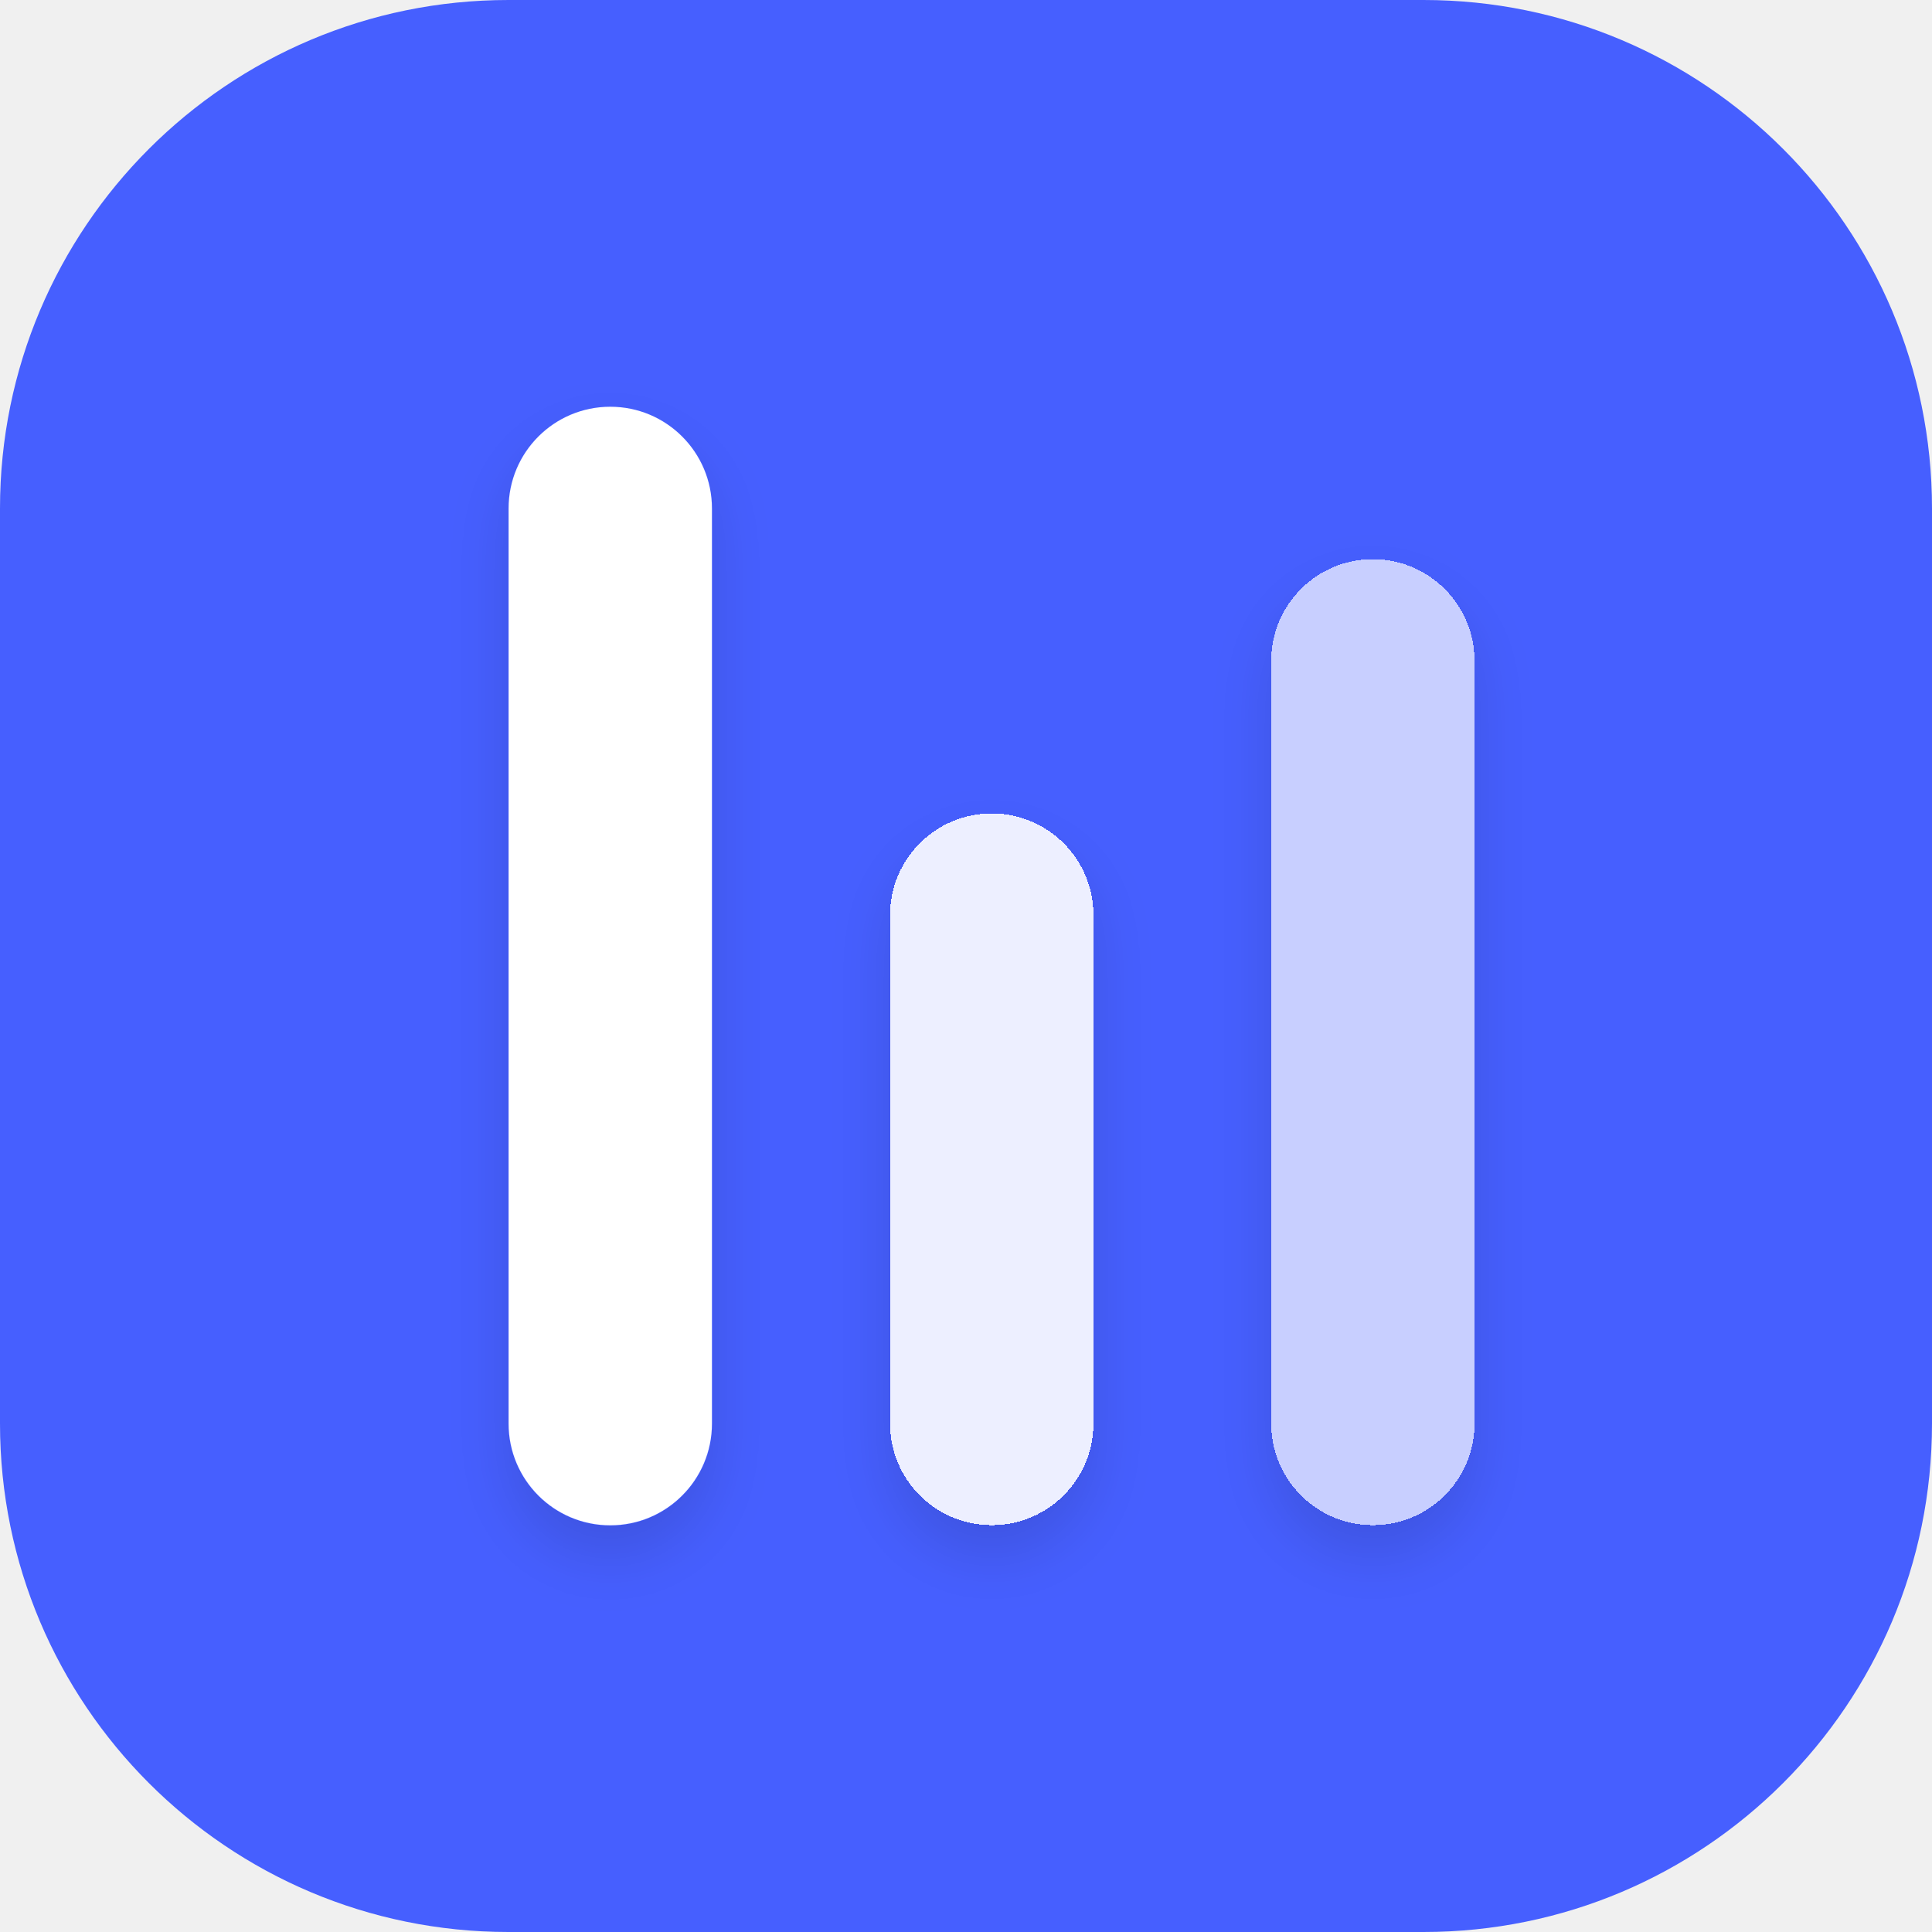
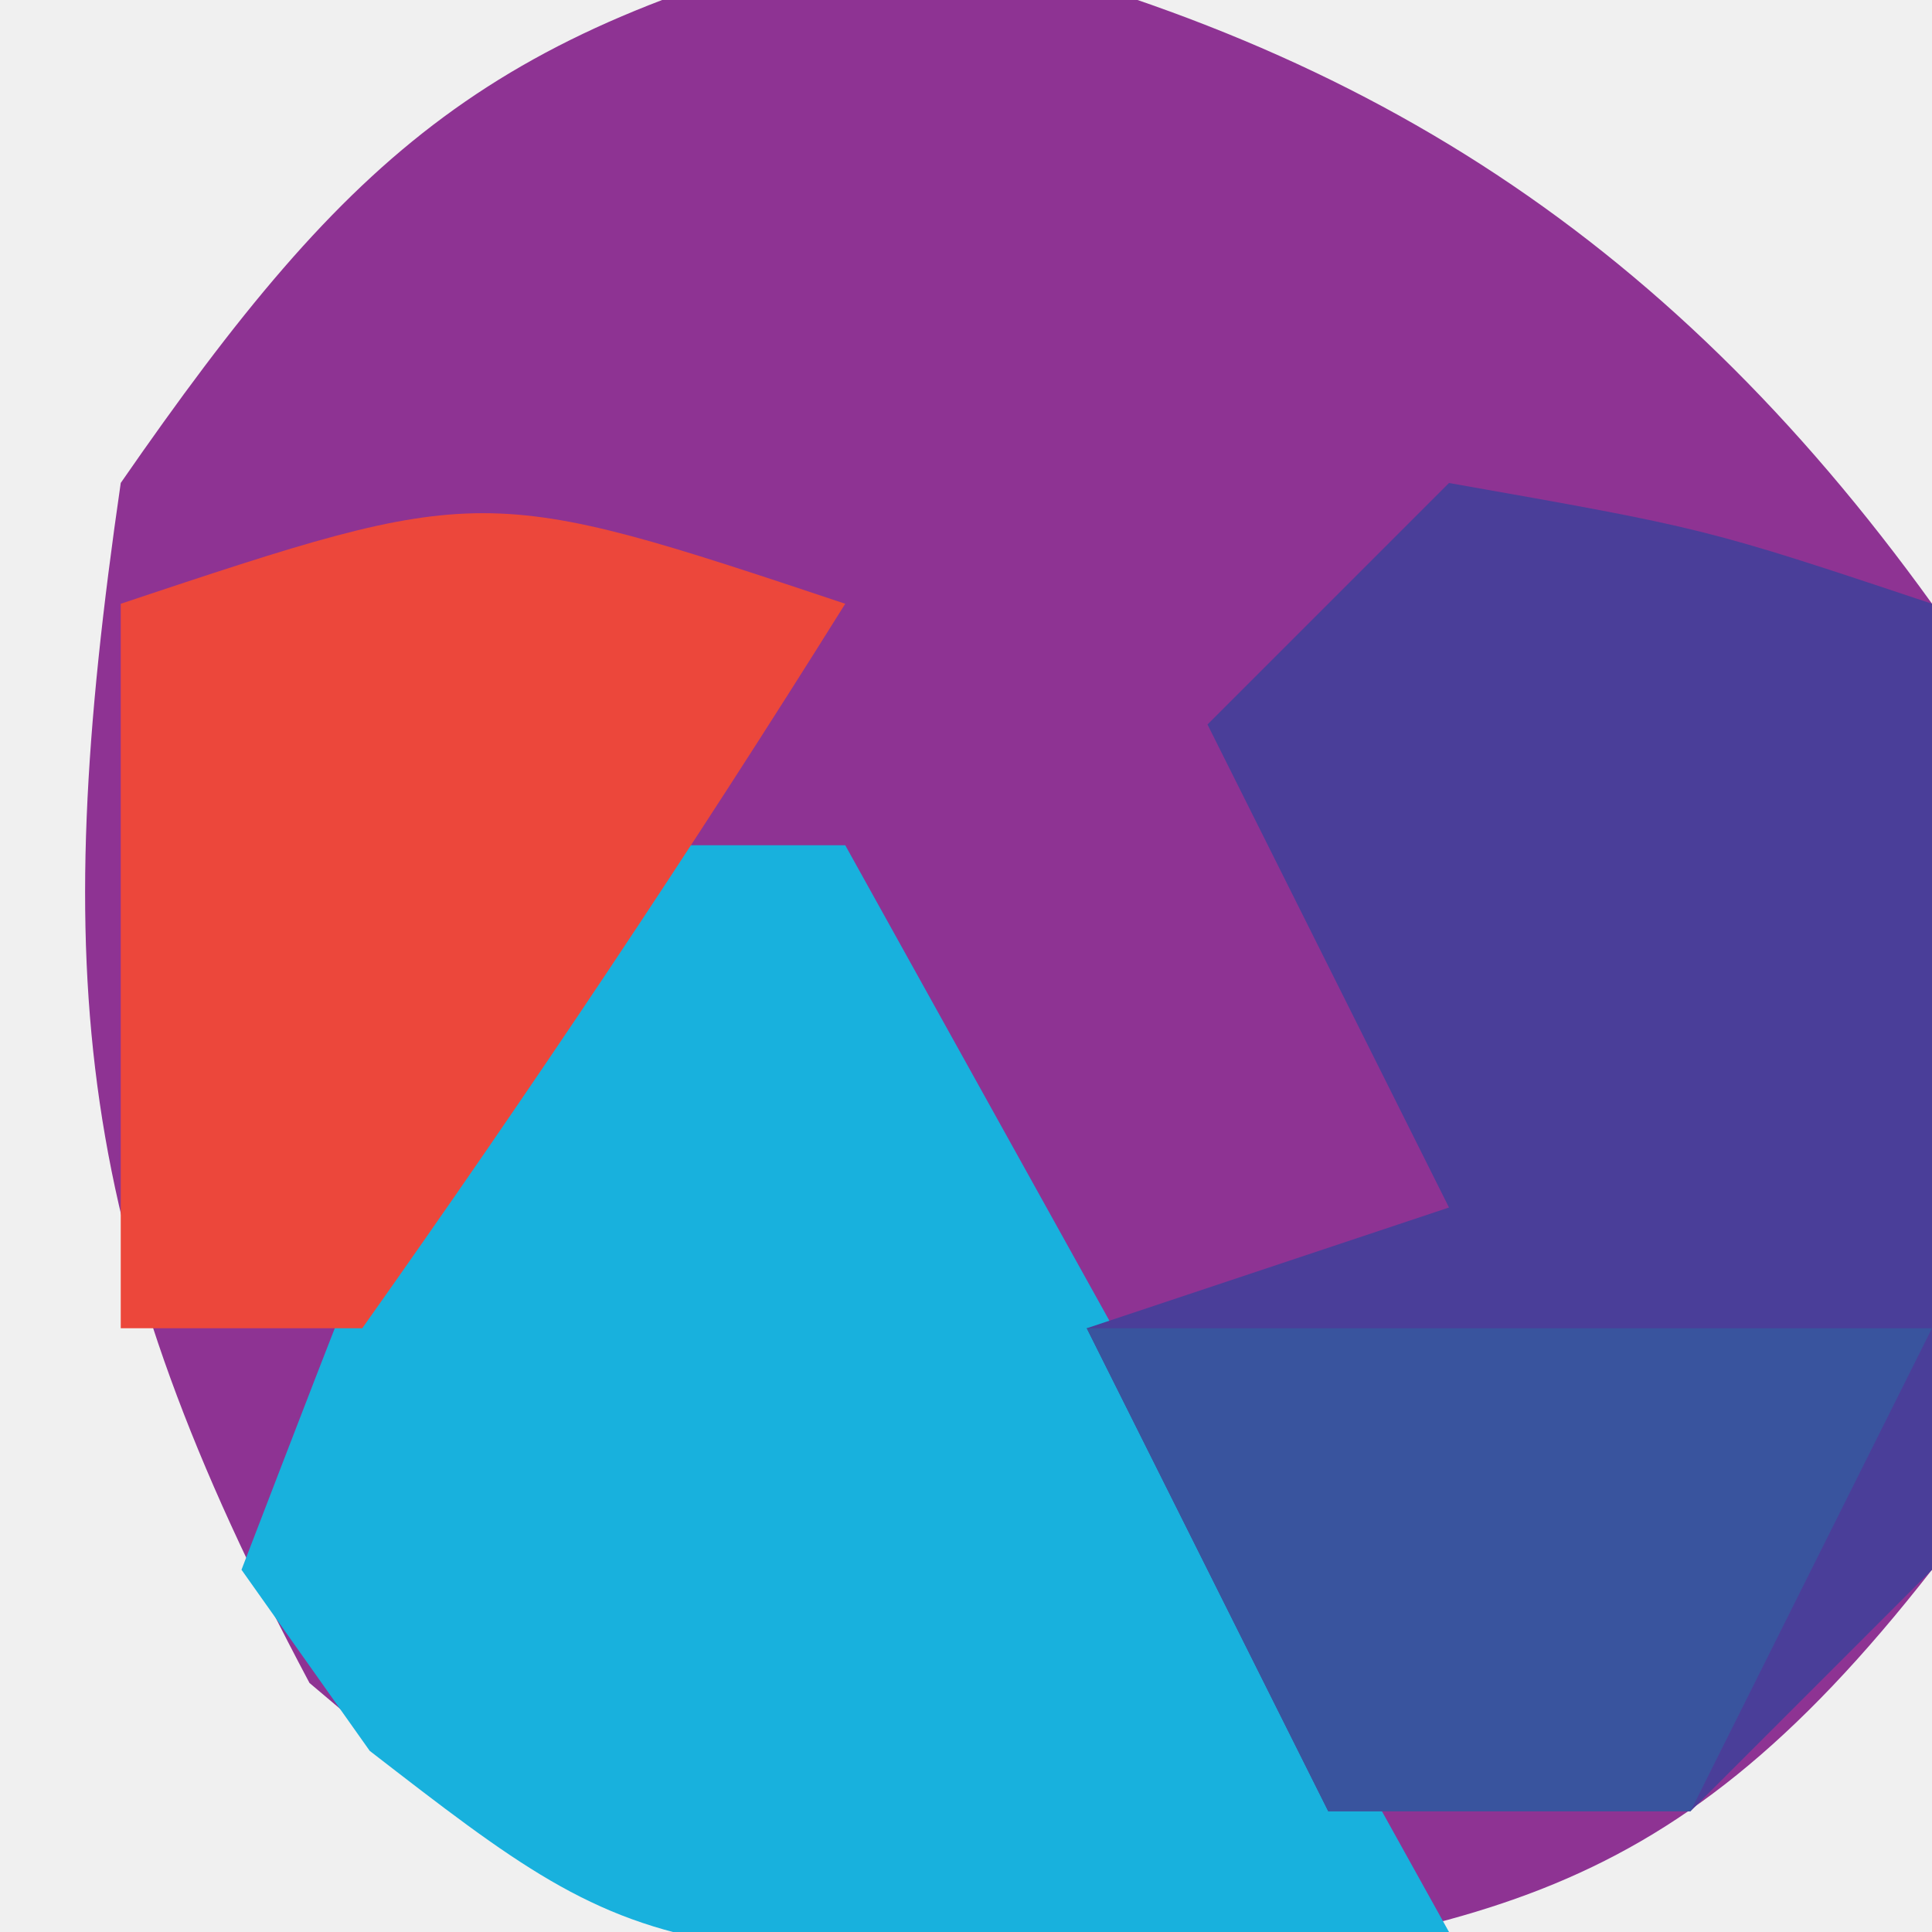
- <svg xmlns="http://www.w3.org/2000/svg" width="32" height="32" viewBox="0 0 32 32" fill="none">
-   <path d="M0 8.421C0 3.77 3.77 0 8.421 0H23.579C28.23 0 32 3.77 32 8.421V23.579C32 28.23 28.23 32 23.579 32H8.421C3.77 32 0 28.23 0 23.579V8.421Z" fill="#465FFF" />
-   <g filter="url(#filter0_d_1884_16361)">
-     <path d="M8.424 8.422C8.424 7.491 9.178 6.737 10.108 6.737C11.038 6.737 11.792 7.491 11.792 8.422V23.579C11.792 24.51 11.038 25.264 10.108 25.264C9.178 25.264 8.424 24.51 8.424 23.579V8.422Z" fill="white" />
-   </g>
-   <g filter="url(#filter1_d_1884_16361)">
-     <path d="M14.742 15.157C14.742 14.227 15.496 13.473 16.426 13.473C17.357 13.473 18.111 14.227 18.111 15.157V23.578C18.111 24.508 17.357 25.262 16.426 25.262C15.496 25.262 14.742 24.508 14.742 23.578V15.157Z" fill="white" fill-opacity="0.9" shape-rendering="crispEdges" />
-   </g>
-   <g filter="url(#filter2_d_1884_16361)">
-     <path d="M21.055 10.946C21.055 10.016 21.809 9.262 22.739 9.262C23.669 9.262 24.423 10.016 24.423 10.946V23.578C24.423 24.508 23.669 25.262 22.739 25.262C21.809 25.262 21.055 24.508 21.055 23.578V10.946Z" fill="white" fill-opacity="0.7" shape-rendering="crispEdges" />
-   </g>
-   <defs>
-     <filter id="filter0_d_1884_16361" x="7.424" y="6.237" width="5.368" height="20.526" filterUnits="userSpaceOnUse" color-interpolation-filters="sRGB">
-       <feFlood flood-opacity="0" result="BackgroundImageFix" />
-       <feColorMatrix in="SourceAlpha" type="matrix" values="0 0 0 0 0 0 0 0 0 0 0 0 0 0 0 0 0 0 127 0" result="hardAlpha" />
-       <feOffset dy="0.5" />
-       <feGaussianBlur stdDeviation="0.5" />
-       <feComposite in2="hardAlpha" operator="out" />
-       <feColorMatrix type="matrix" values="0 0 0 0 0 0 0 0 0 0 0 0 0 0 0 0 0 0 0.12 0" />
-       <feBlend mode="normal" in2="BackgroundImageFix" result="effect1_dropShadow_1884_16361" />
-       <feBlend mode="normal" in="SourceGraphic" in2="effect1_dropShadow_1884_16361" result="shape" />
-     </filter>
-     <filter id="filter1_d_1884_16361" x="13.742" y="12.973" width="5.368" height="13.789" filterUnits="userSpaceOnUse" color-interpolation-filters="sRGB">
-       <feFlood flood-opacity="0" result="BackgroundImageFix" />
-       <feColorMatrix in="SourceAlpha" type="matrix" values="0 0 0 0 0 0 0 0 0 0 0 0 0 0 0 0 0 0 127 0" result="hardAlpha" />
-       <feOffset dy="0.5" />
-       <feGaussianBlur stdDeviation="0.5" />
-       <feComposite in2="hardAlpha" operator="out" />
-       <feColorMatrix type="matrix" values="0 0 0 0 0 0 0 0 0 0 0 0 0 0 0 0 0 0 0.12 0" />
-       <feBlend mode="normal" in2="BackgroundImageFix" result="effect1_dropShadow_1884_16361" />
-       <feBlend mode="normal" in="SourceGraphic" in2="effect1_dropShadow_1884_16361" result="shape" />
-     </filter>
-     <filter id="filter2_d_1884_16361" x="20.055" y="8.762" width="5.368" height="18" filterUnits="userSpaceOnUse" color-interpolation-filters="sRGB">
-       <feFlood flood-opacity="0" result="BackgroundImageFix" />
-       <feColorMatrix in="SourceAlpha" type="matrix" values="0 0 0 0 0 0 0 0 0 0 0 0 0 0 0 0 0 0 127 0" result="hardAlpha" />
-       <feOffset dy="0.5" />
-       <feGaussianBlur stdDeviation="0.5" />
-       <feComposite in2="hardAlpha" operator="out" />
-       <feColorMatrix type="matrix" values="0 0 0 0 0 0 0 0 0 0 0 0 0 0 0 0 0 0 0.12 0" />
-       <feBlend mode="normal" in2="BackgroundImageFix" result="effect1_dropShadow_1884_16361" />
-       <feBlend mode="normal" in="SourceGraphic" in2="effect1_dropShadow_1884_16361" result="shape" />
-     </filter>
-   </defs>
+ <svg xmlns="http://www.w3.org/2000/svg" version="1.1" width="16" height="16">
+   <path d="M0 0 C3.762 0.806 6.396 2.468 8.625 5.562 C9.418 8.627 9.149 10.315 8.625 13.562 C6.356 16.467 4.775 16.541 1.125 17.062 C-2.375 16.562 -2.375 16.562 -4.812 14.5 C-6.764 10.831 -6.972 8.665 -6.375 4.562 C-4.45 1.781 -3.29 0.779 0 0 Z " fill="#8E3393" transform="translate(7.375,-0.5625)" />
+   <path d="M0 0 C0.66 0 1.32 0 2 0 C3.65 2.97 5.3 5.94 7 9 C0.477 9.369 0.477 9.369 -1.938 7.5 C-2.463 6.758 -2.463 6.758 -3 6 C-1.125 1.125 -1.125 1.125 0 0 Z " fill="#18B1DD" transform="translate(5,7)" />
+   <path d="M0 0 C2.125 0.375 2.125 0.375 4 1 C4.195 7.055 4.195 7.055 4 9 C3.34 9.66 2.68 10.32 2 11 C1.01 11 0.02 11 -1 11 C-1.66 9.68 -2.32 8.36 -3 7 C-2.01 6.67 -1.02 6.34 0 6 C-0.66 4.68 -1.32 3.36 -2 2 C-1.34 1.34 -0.68 0.68 0 0 Z " fill="#4A3E99" transform="translate(12,4)" />
+   <path d="M0 0 C-1.274 2.038 -2.611 4.039 -4 6 C-4.66 6 -5.32 6 -6 6 C-6 4.02 -6 2.04 -6 0 C-3 -1 -3 -1 0 0 Z " fill="#EC473B" transform="translate(7,5)" />
+   <path d="M0 0 C2.31 0 4.62 0 7 0 C6.34 1.32 5.68 2.64 5 4 C4.01 4 3.02 4 2 4 C1.34 2.68 0.68 1.36 0 0 Z " fill="#39549E" transform="translate(9,11)" />
</svg>
